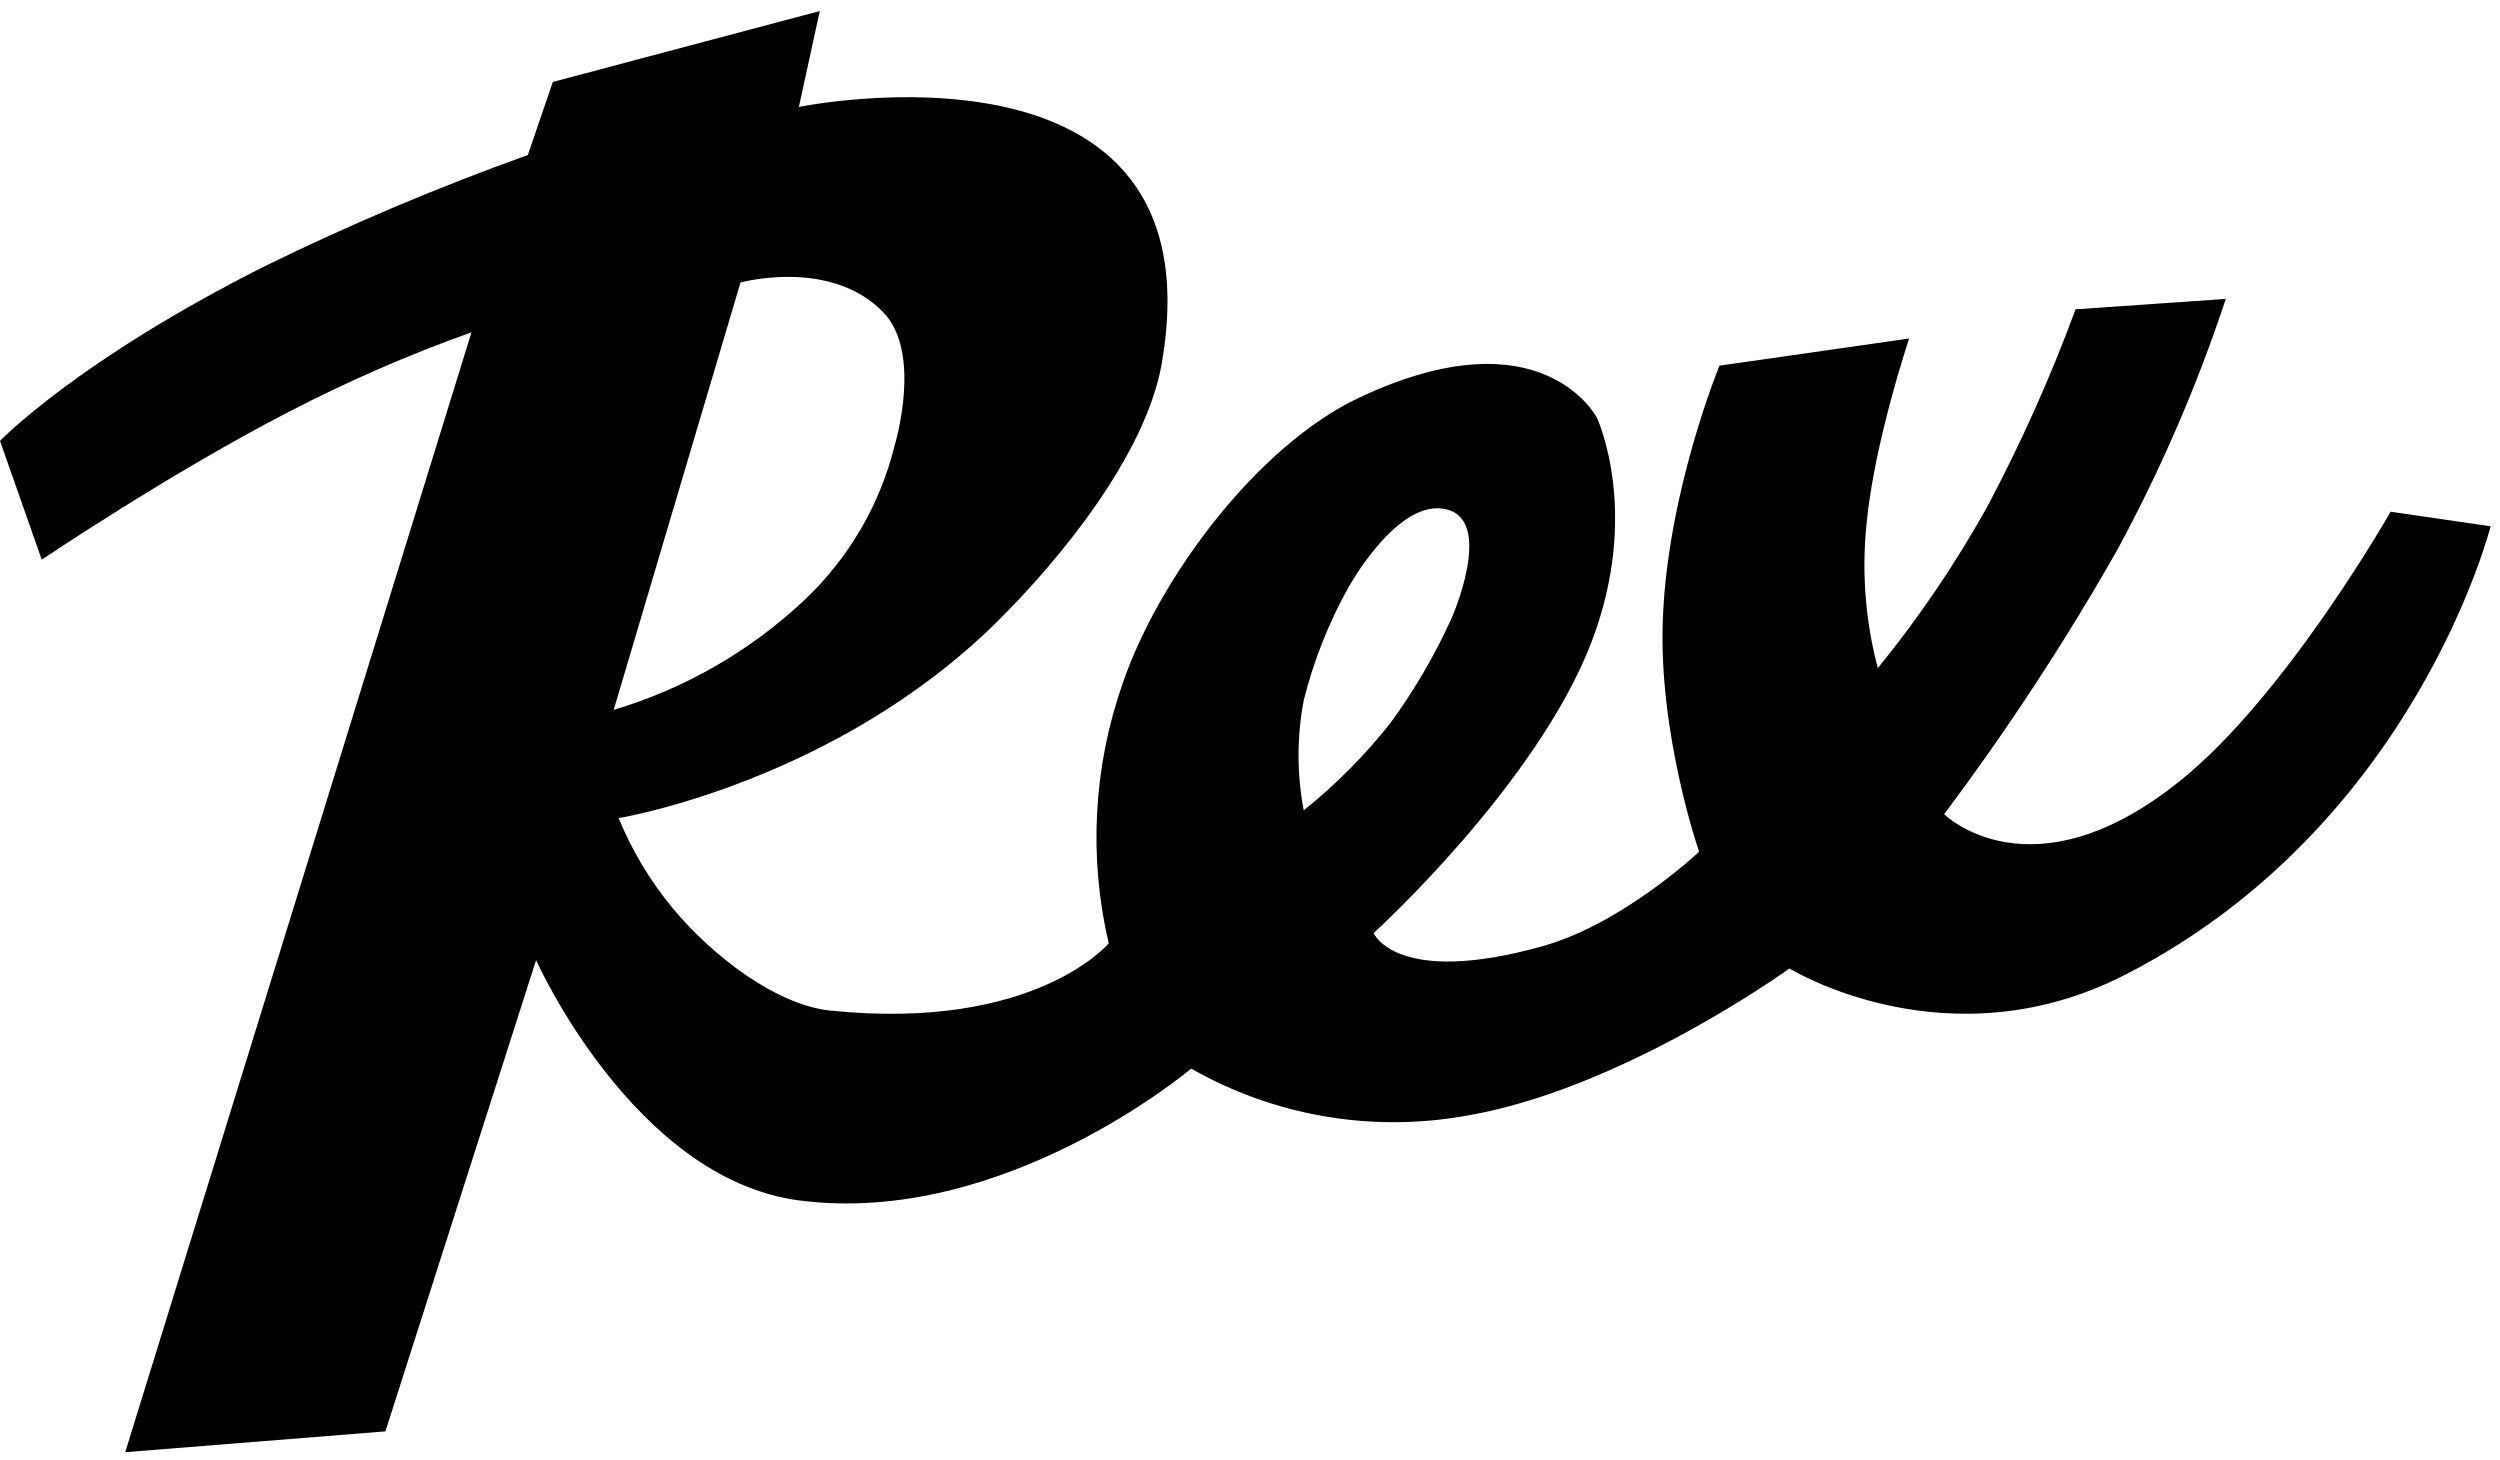
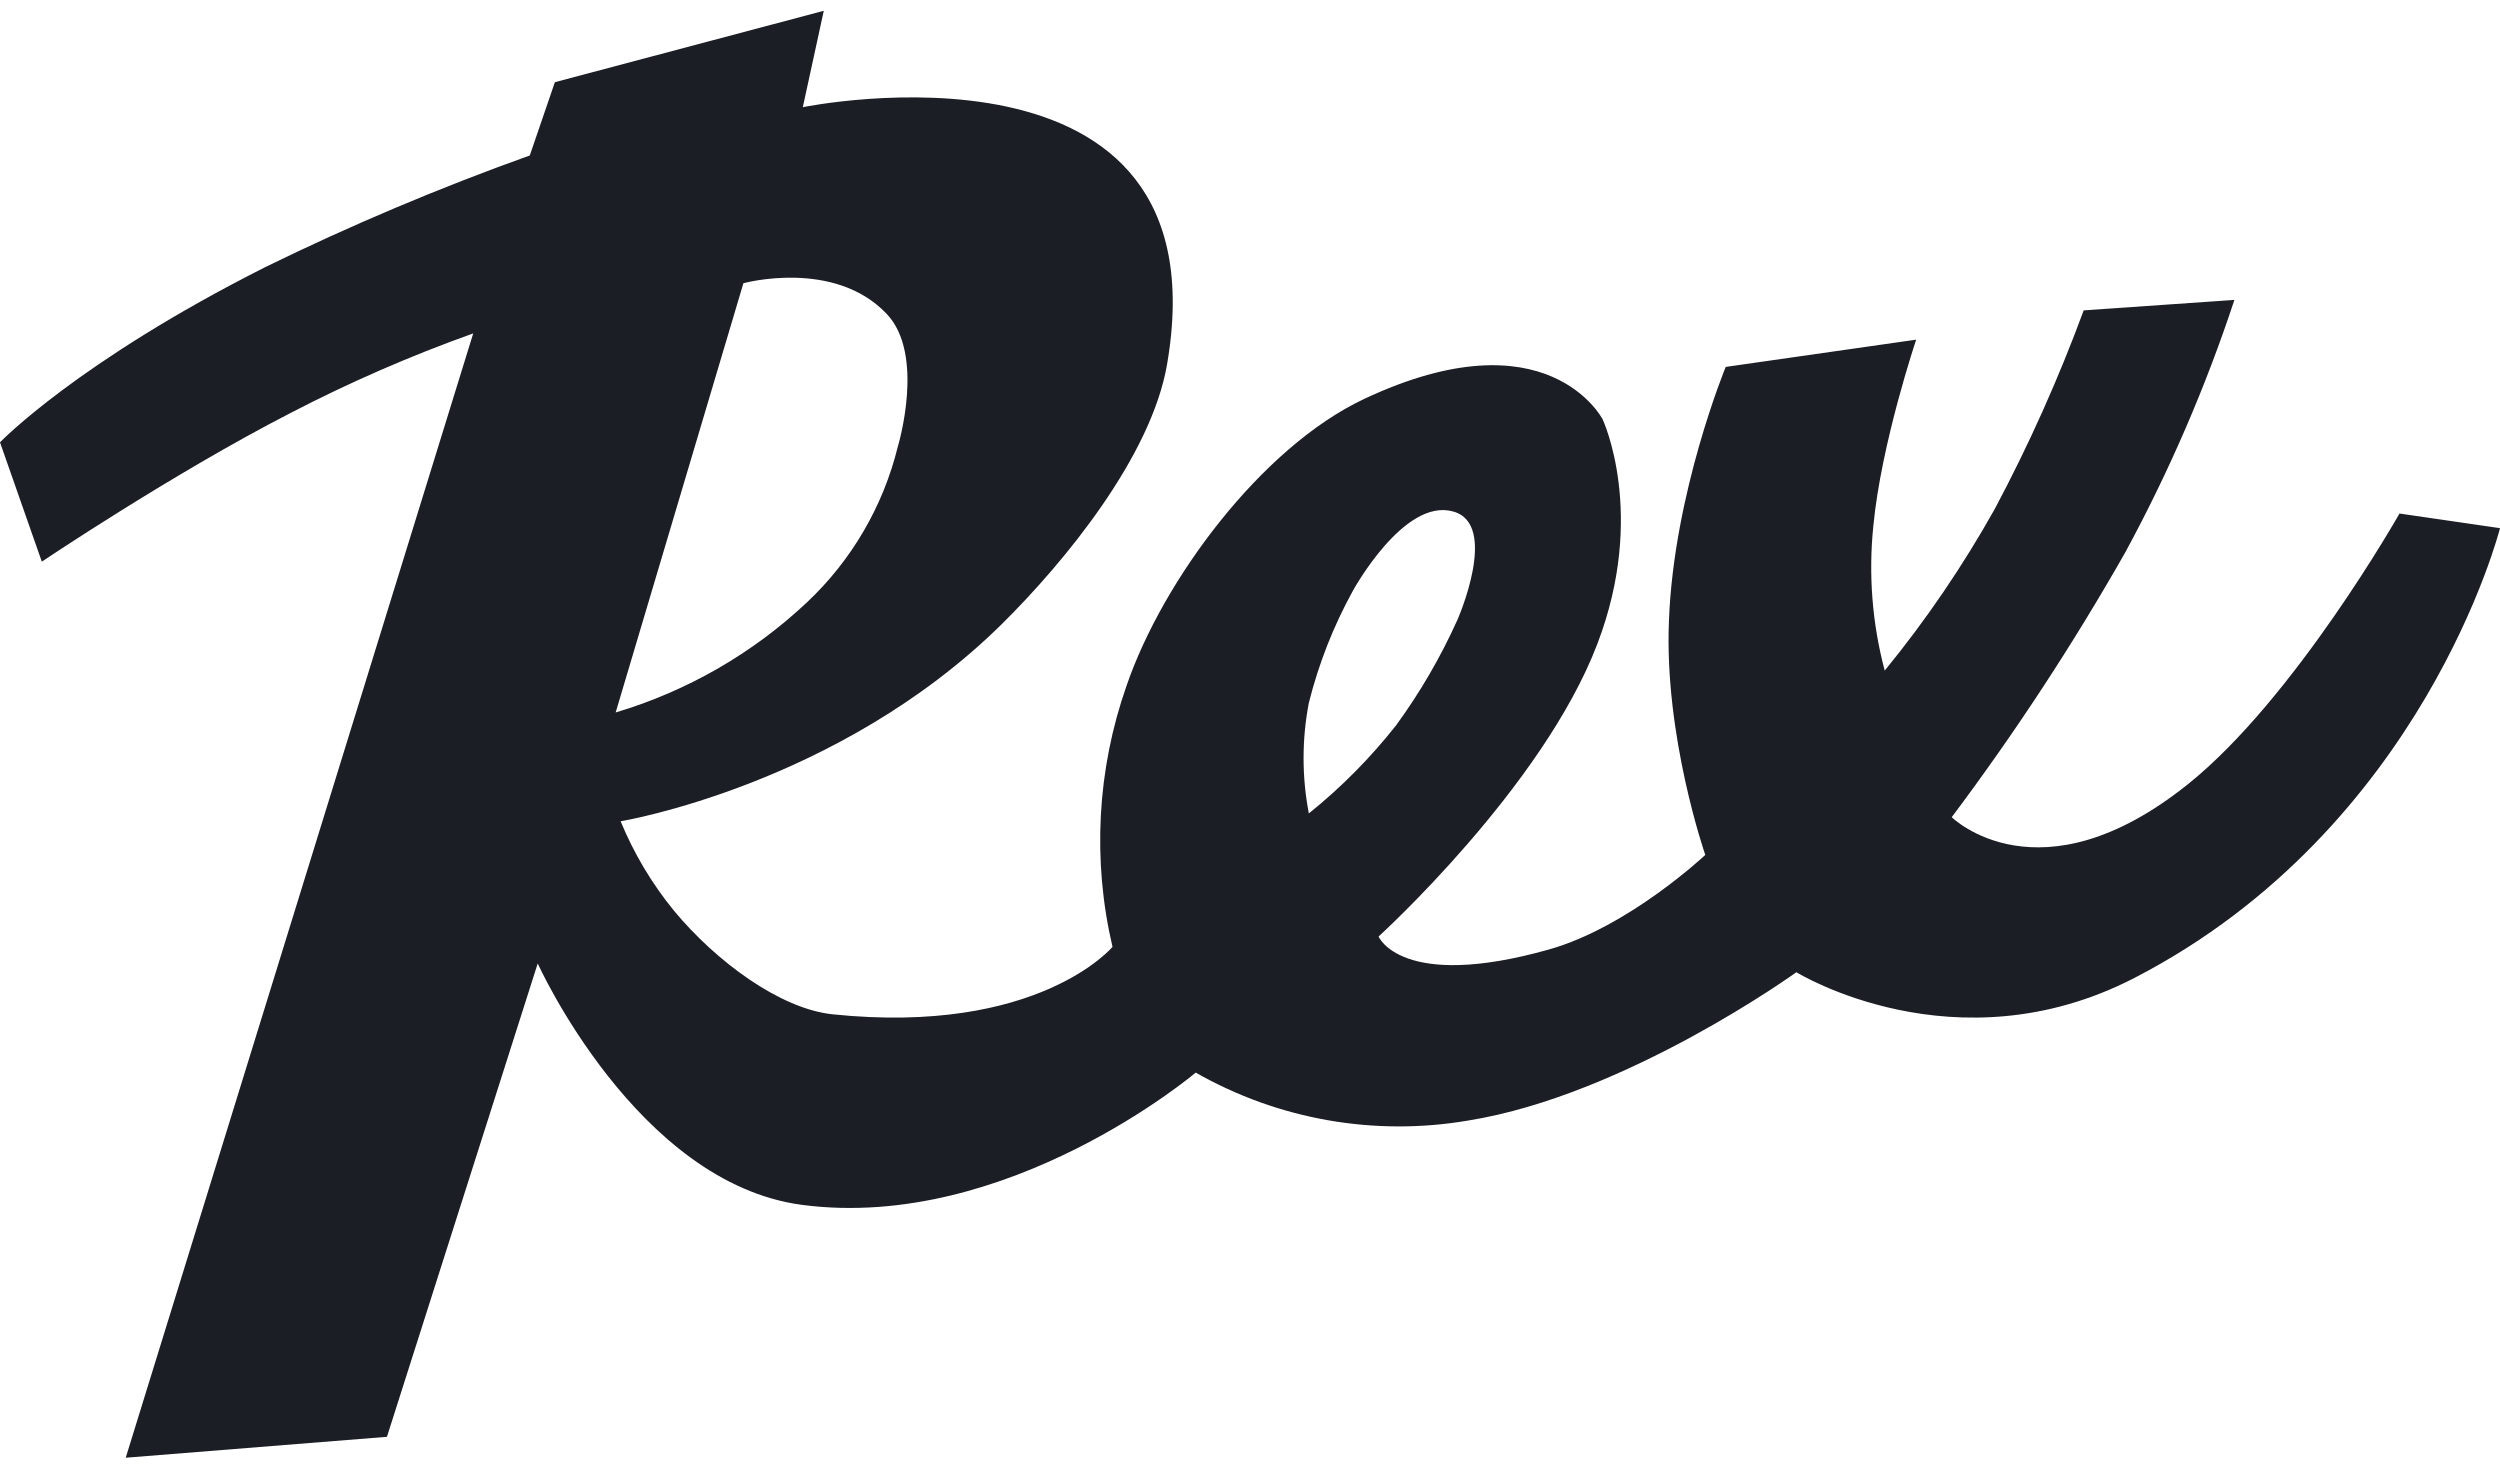
- <svg xmlns="http://www.w3.org/2000/svg" width="221" height="129" fill="none" viewBox="0 0 221 129">
-   <path d="m41.68 29.374-30.61 99 23-1.84 13.32-41.66s8.61 19.31 23.23 21.24c18.11 2.38 34.68-11.65 34.68-11.65a36.167 36.167 0 0 0 24 4.22c13.9-2.23 28.89-13.07 28.89-13.07s14 8.66 29.78.5c25.55-13.14 32.2-39.59 32.2-39.59l-8.84-1.29s-9.28 16.34-18.66 23.83c-13.11 10.51-20.81 2.91-20.81 2.91a220.67 220.67 0 0 0 15.29-23.33 136.721 136.721 0 0 0 9.61-22.22l-13.28.92c-2.21 6-4.826 11.844-7.83 17.49a98.586 98.586 0 0 1-9.65 14.23 35.689 35.689 0 0 1-1-12.74c.69-7.27 3.77-16.4 3.77-16.4l-16.77 2.4s-4.56 11.07-5 22.31c-.43 10.19 3.2 20.66 3.2 20.66s-6.72 6.34-13.77 8.33c-13 3.66-15-1.14-15-1.14s14.47-13.15 19.28-25.78c4.36-11.46.46-19.77.46-19.77s-4.84-9.4-21-1.79c-9.07 4.27-17.75 16-20.92 25.25a41.12 41.12 0 0 0-1.24 23s-6.53 7.8-24.62 5.94c-4.67-.48-10.33-4.7-14-9.14a30.941 30.941 0 0 1-4.7-7.87s19.06-3.14 33.44-17.35c5.53-5.47 13.18-14.77 14.58-22.9 5.19-30.27-32.09-22.62-32.09-22.62l1.85-8.48-23.6 6.27-2.21 6.46a226.894 226.894 0 0 0-23.3 9.85C6.82 31.884 0 38.974 0 38.974l3.69 10.5s11.52-7.76 21.85-13.07a129.86 129.86 0 0 1 16.14-7.03Zm73.57 32.53a40.964 40.964 0 0 1 3.88-9.85s4.47-8.22 8.83-7c4.09 1.11.39 9.53.39 9.53a52.375 52.375 0 0 1-5.42 9.31 48.093 48.093 0 0 1-7.68 7.74 26.012 26.012 0 0 1 0-9.73ZM78.1 27.624c3.46 3.6 1 11.71 1 11.71a28 28 0 0 1-8 13.72 42.201 42.201 0 0 1-16.85 9.7l11.21-37.78s7.97-2.2 12.64 2.65Z" fill="currentColor" />
+ <svg xmlns="http://www.w3.org/2000/svg" width="80" height="47" viewBox="0 0 80 47" fill="none">
+   <path d="M15.143 10.669L4.023 46.647L12.382 45.978L17.207 30.83C17.207 30.83 20.373 37.855 25.664 38.556C32.242 39.421 38.263 34.323 38.263 34.323C40.905 35.828 43.987 36.37 46.984 35.857C52.033 35.046 57.484 31.111 57.484 31.111C57.484 31.111 62.571 34.255 68.306 31.292C77.583 26.495 80 16.901 80 16.901L76.784 16.433C76.784 16.433 73.43 22.356 70.017 25.092C65.253 28.912 62.455 26.15 62.455 26.15C64.484 23.444 66.34 20.612 68.011 17.672C69.412 15.089 70.58 12.387 71.501 9.597L66.678 9.932C65.875 12.112 64.924 14.236 63.832 16.288C62.811 18.111 61.633 19.841 60.311 21.459C59.91 19.95 59.787 18.381 59.947 16.829C60.199 14.187 61.318 10.869 61.318 10.869L55.223 11.741C55.223 11.741 53.562 15.764 53.407 19.849C53.246 23.556 54.569 27.357 54.569 27.357C54.569 27.357 52.127 29.66 49.565 30.384C44.841 31.715 44.114 29.969 44.114 29.969C44.114 29.969 49.369 25.194 51.117 20.601C52.705 16.44 51.283 13.416 51.283 13.416C51.283 13.416 49.525 10.004 43.653 12.766C40.357 14.317 37.202 18.58 36.05 21.942C35.106 24.628 34.95 27.528 35.6 30.3C35.6 30.3 33.23 33.135 26.652 32.459C24.955 32.284 22.902 30.754 21.565 29.14C20.859 28.276 20.285 27.312 19.86 26.281C19.86 26.281 26.823 25.133 32.053 19.976C34.062 17.989 36.842 14.609 37.347 11.654C39.237 0.646 25.69 3.43 25.69 3.43L26.361 0.345L17.756 2.63L16.953 4.975C14.068 6.008 11.242 7.2 8.49 8.547C2.474 11.581 0 14.154 0 14.154L1.338 17.973C1.338 17.973 5.528 15.154 9.281 13.224C11.175 12.24 13.134 11.386 15.143 10.669ZM41.883 22.491C42.196 21.241 42.668 20.039 43.289 18.911C43.289 18.911 44.918 15.924 46.498 16.367C47.988 16.77 46.64 19.83 46.64 19.83C46.103 21.023 45.444 22.157 44.673 23.213C43.852 24.254 42.916 25.199 41.883 26.03C41.658 24.861 41.658 23.66 41.883 22.491ZM28.367 10.037C29.625 11.341 28.731 14.289 28.731 14.289C28.263 16.196 27.254 17.928 25.824 19.274C24.085 20.91 21.988 22.117 19.701 22.799L23.789 9.063C23.789 9.063 26.684 8.271 28.367 10.037Z" fill="#1C1E26" />
</svg>
